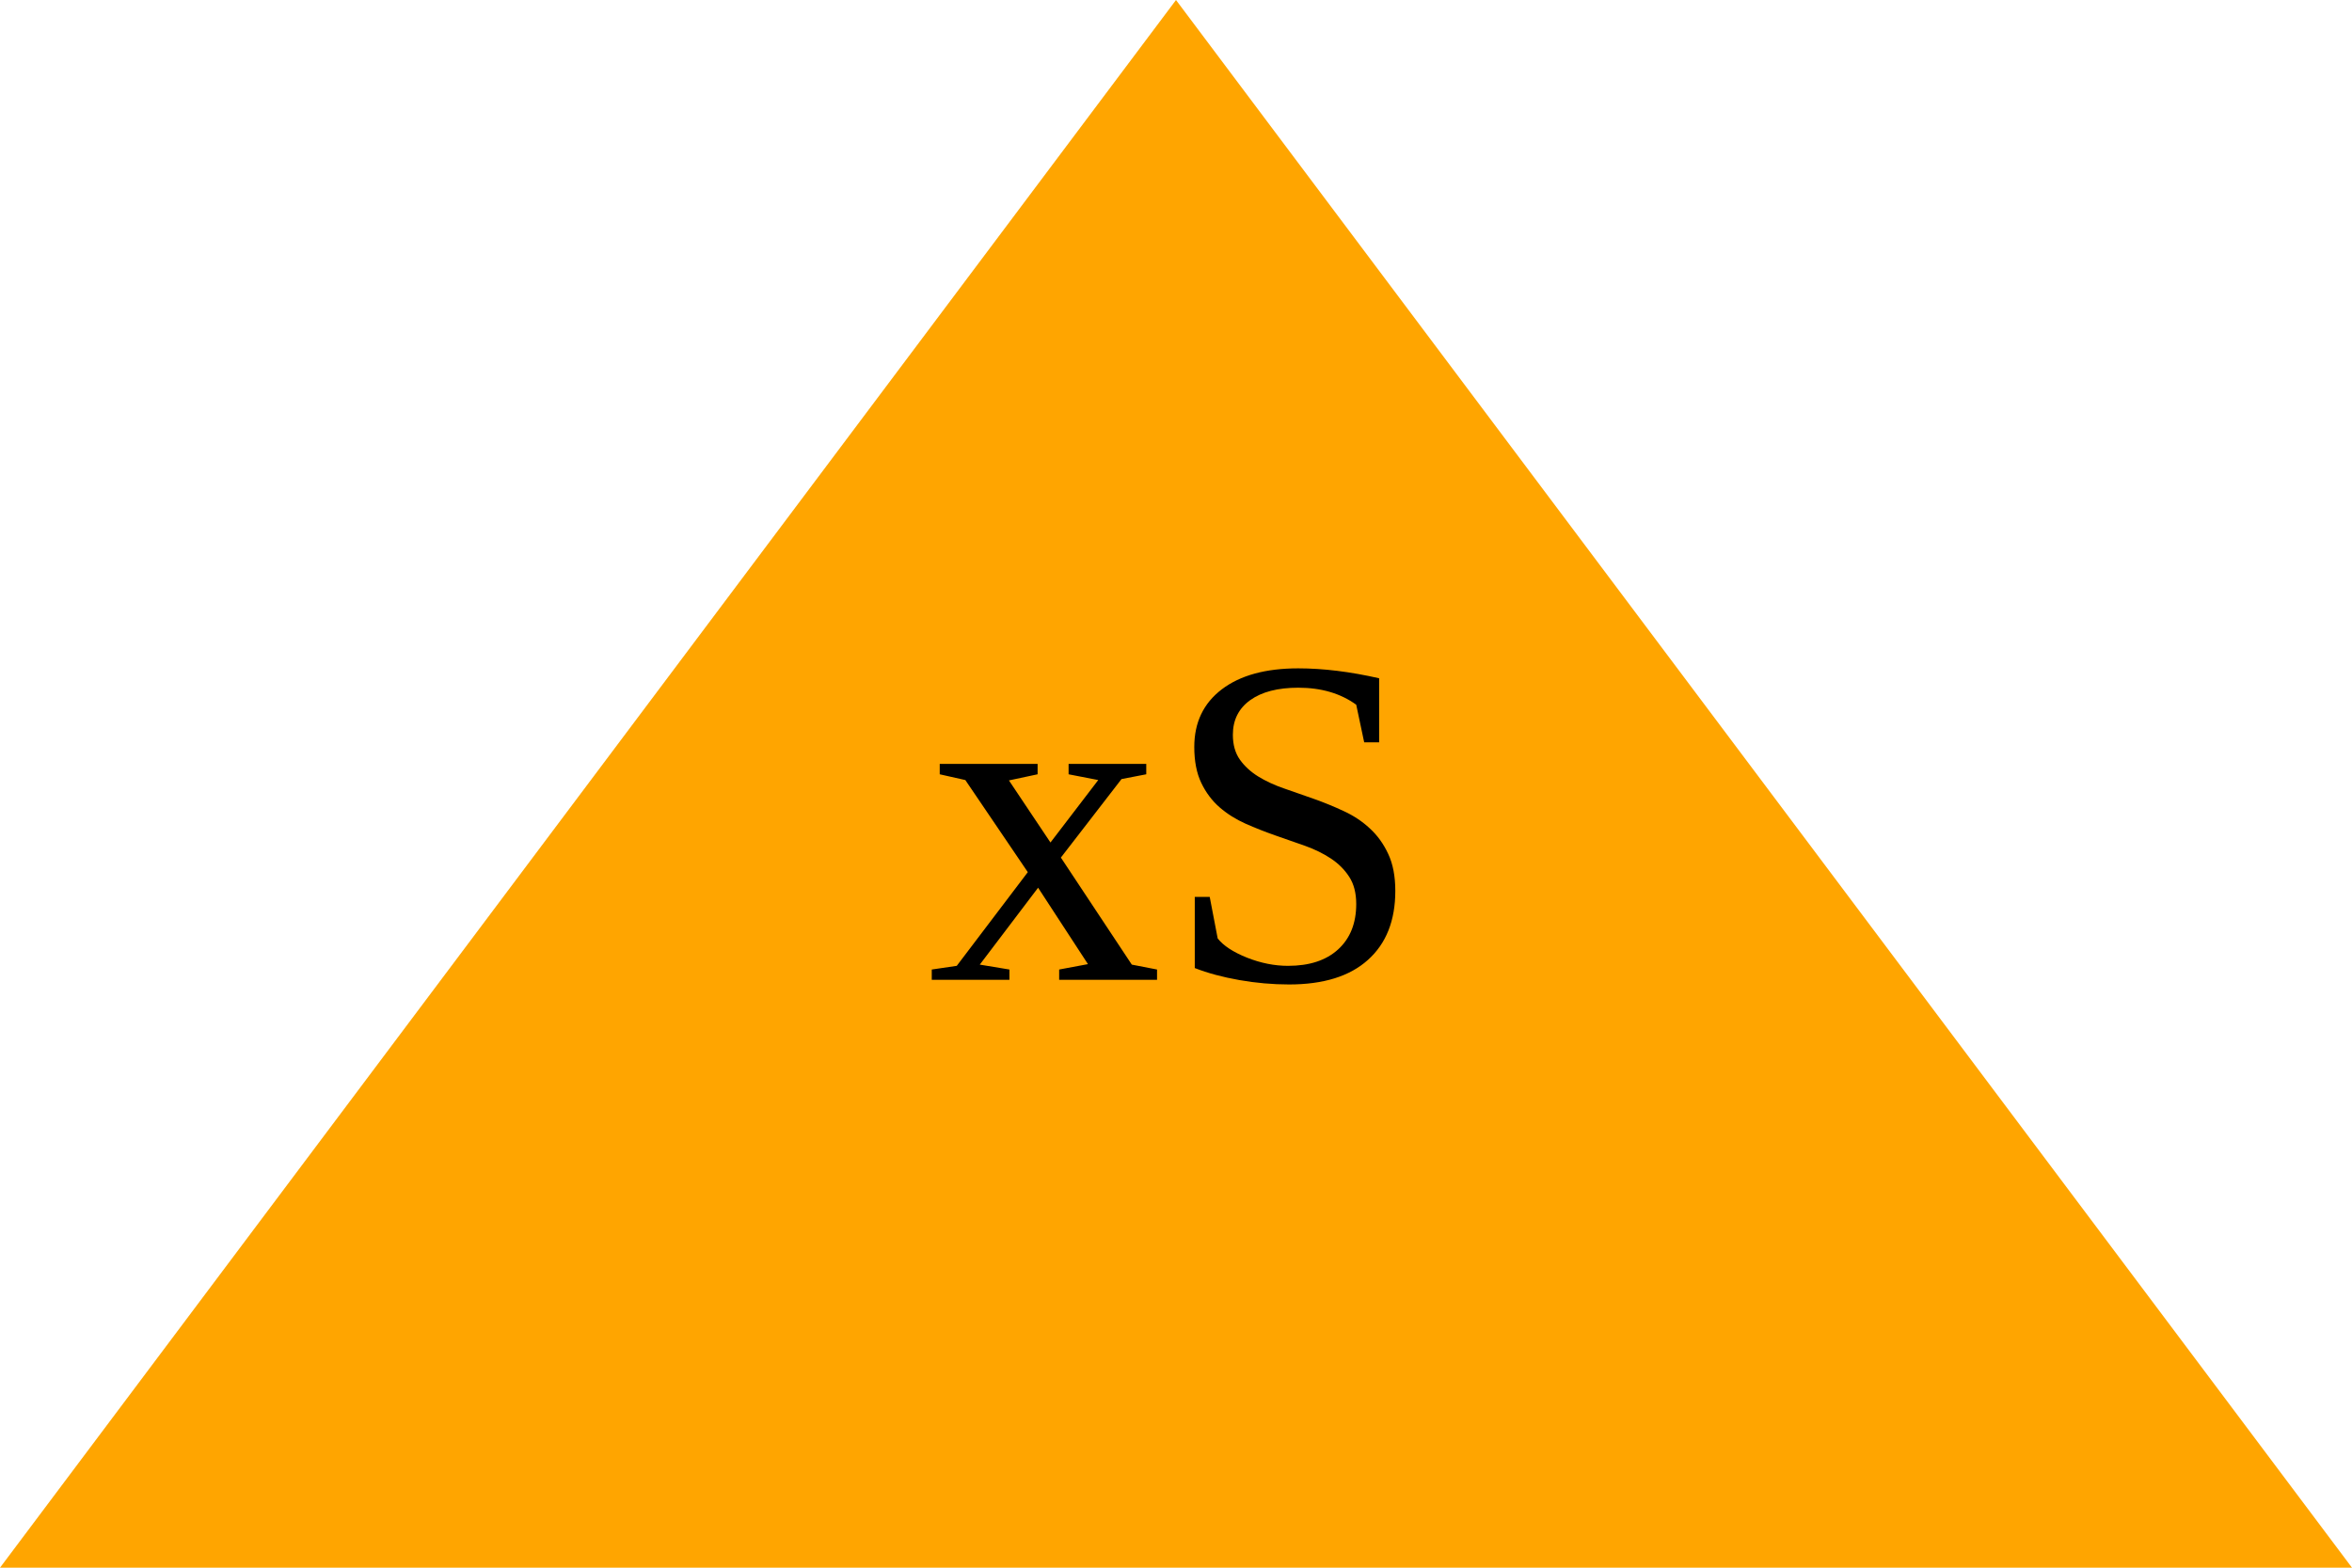
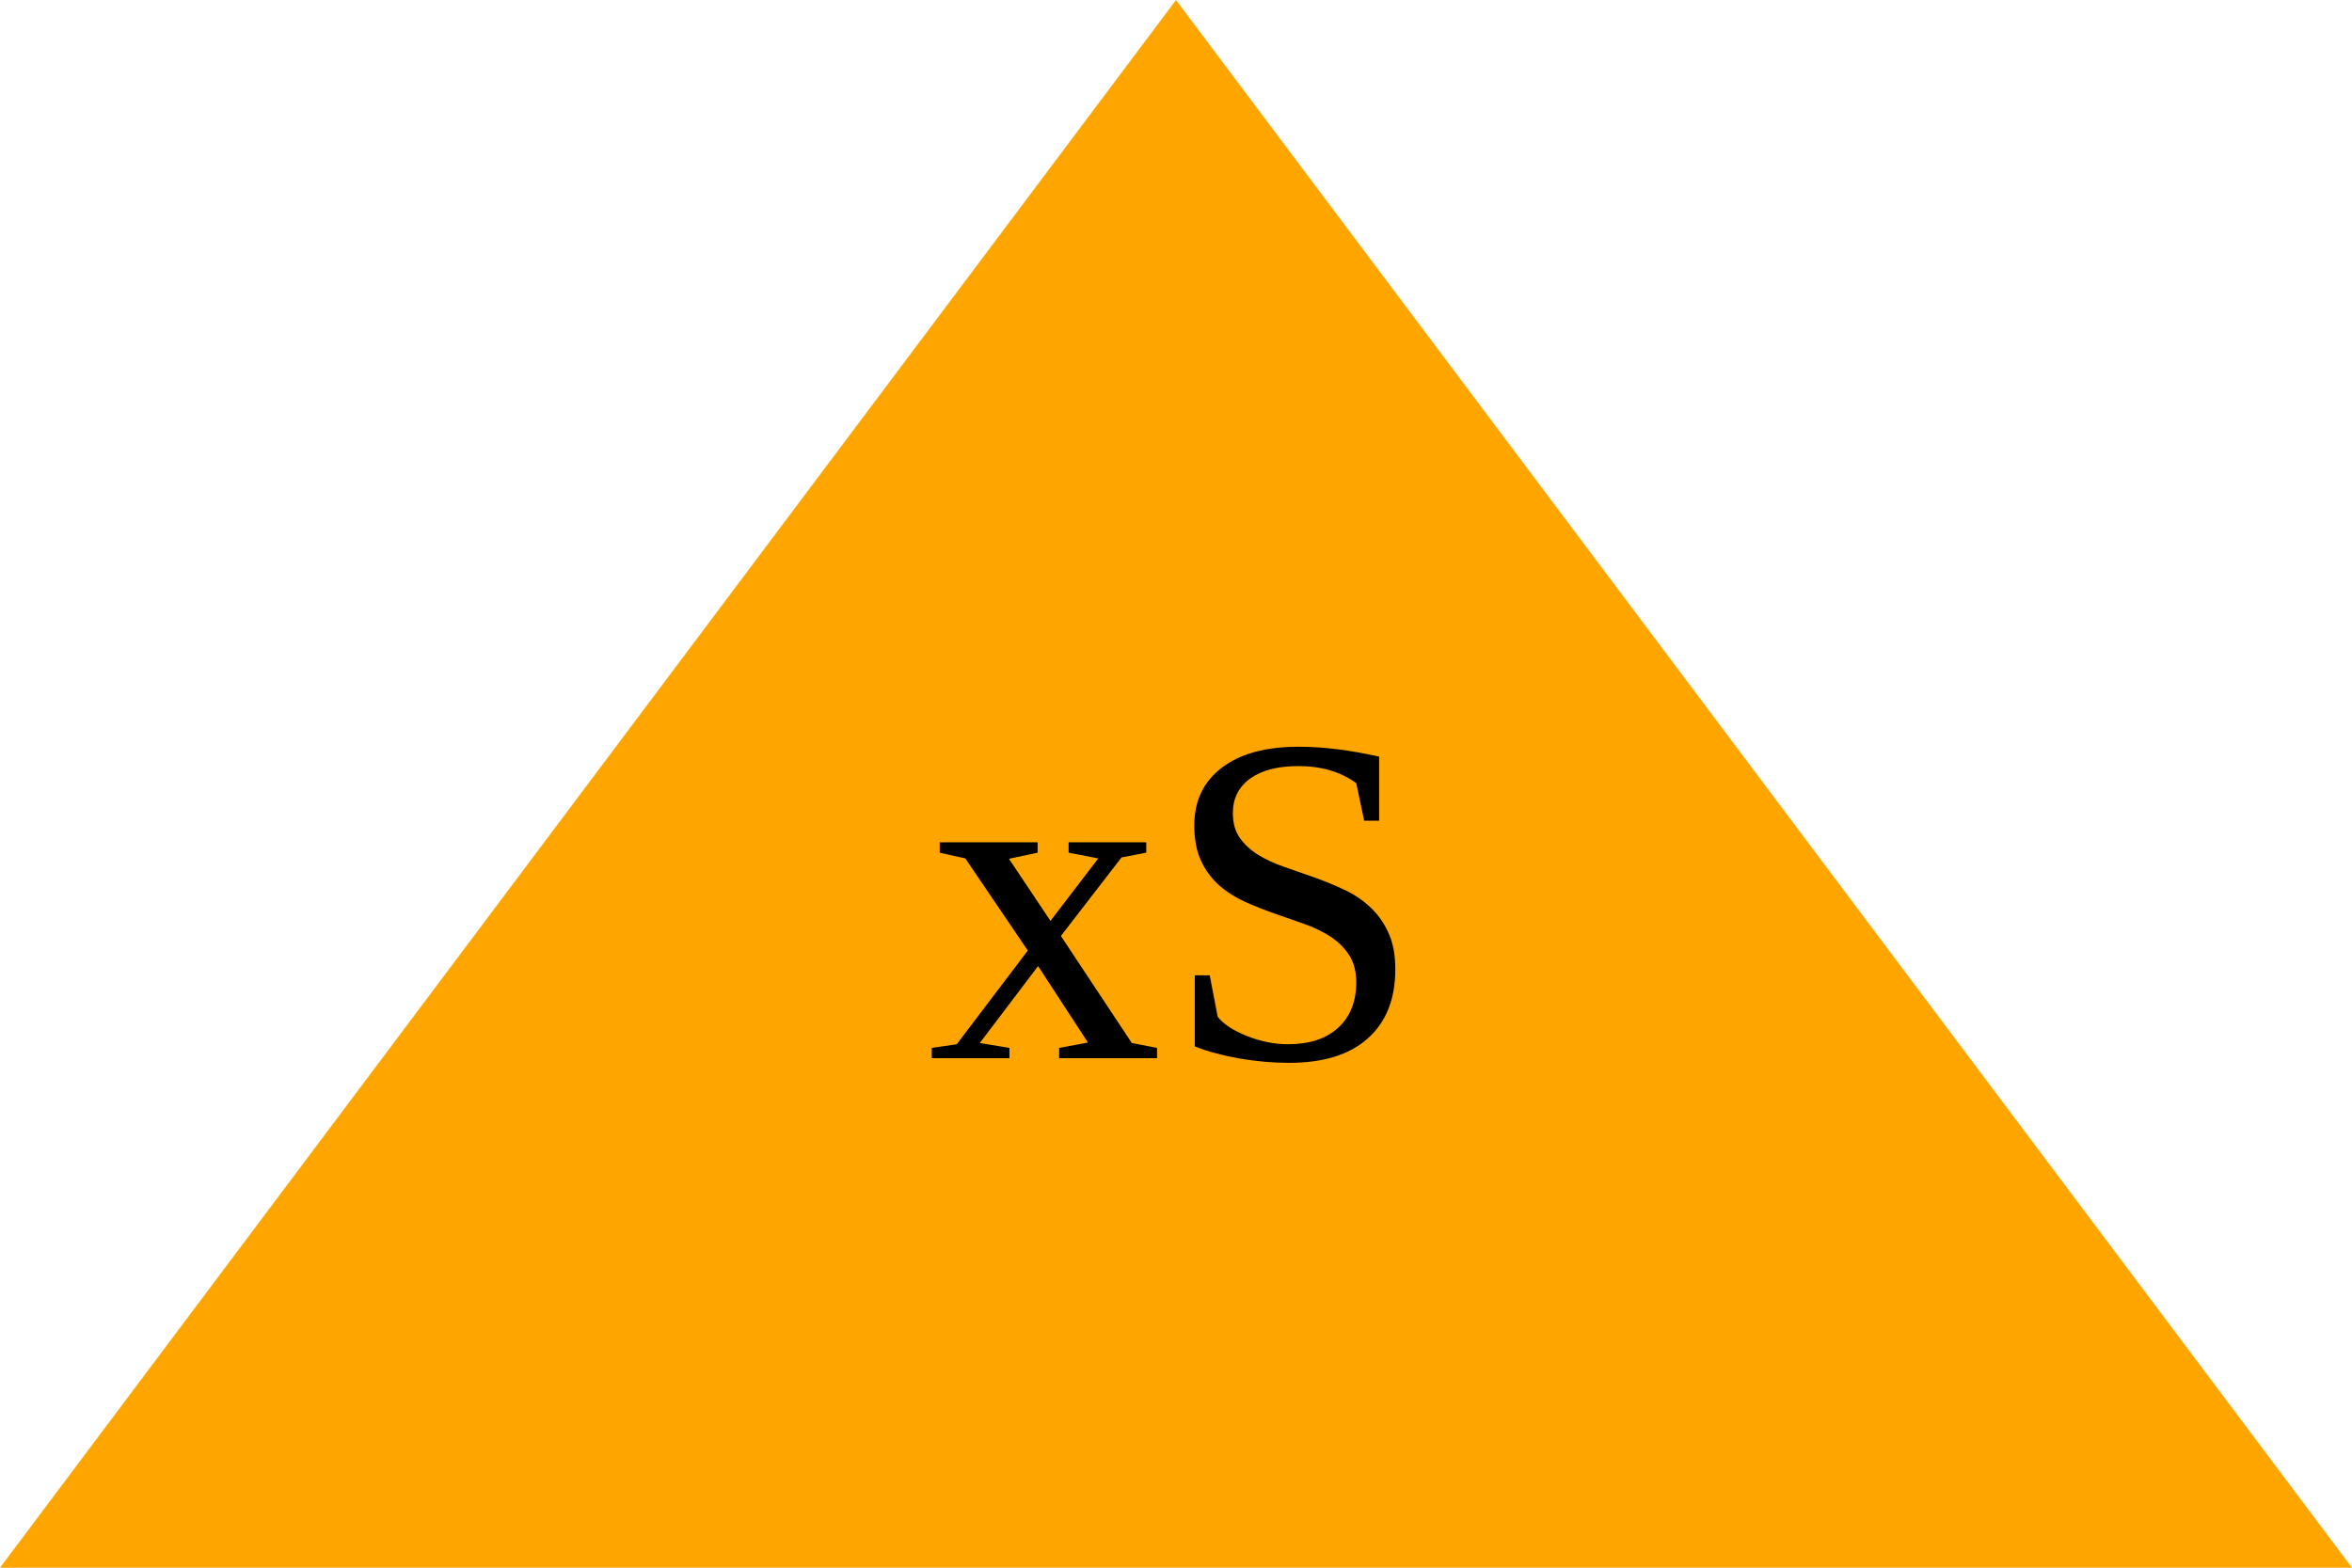
<svg xmlns="http://www.w3.org/2000/svg" version="1.1" width="300" height="200">
  <polygon points="150,0 0,200 300,200" style="fill:orange" />
-   <text x="150" y="125" font-size="60" text-anchor="middle" fill="black">xS</text>
+   <text x="150" y="135" font-size="60" text-anchor="middle" fill="black">xS</text>
</svg>
